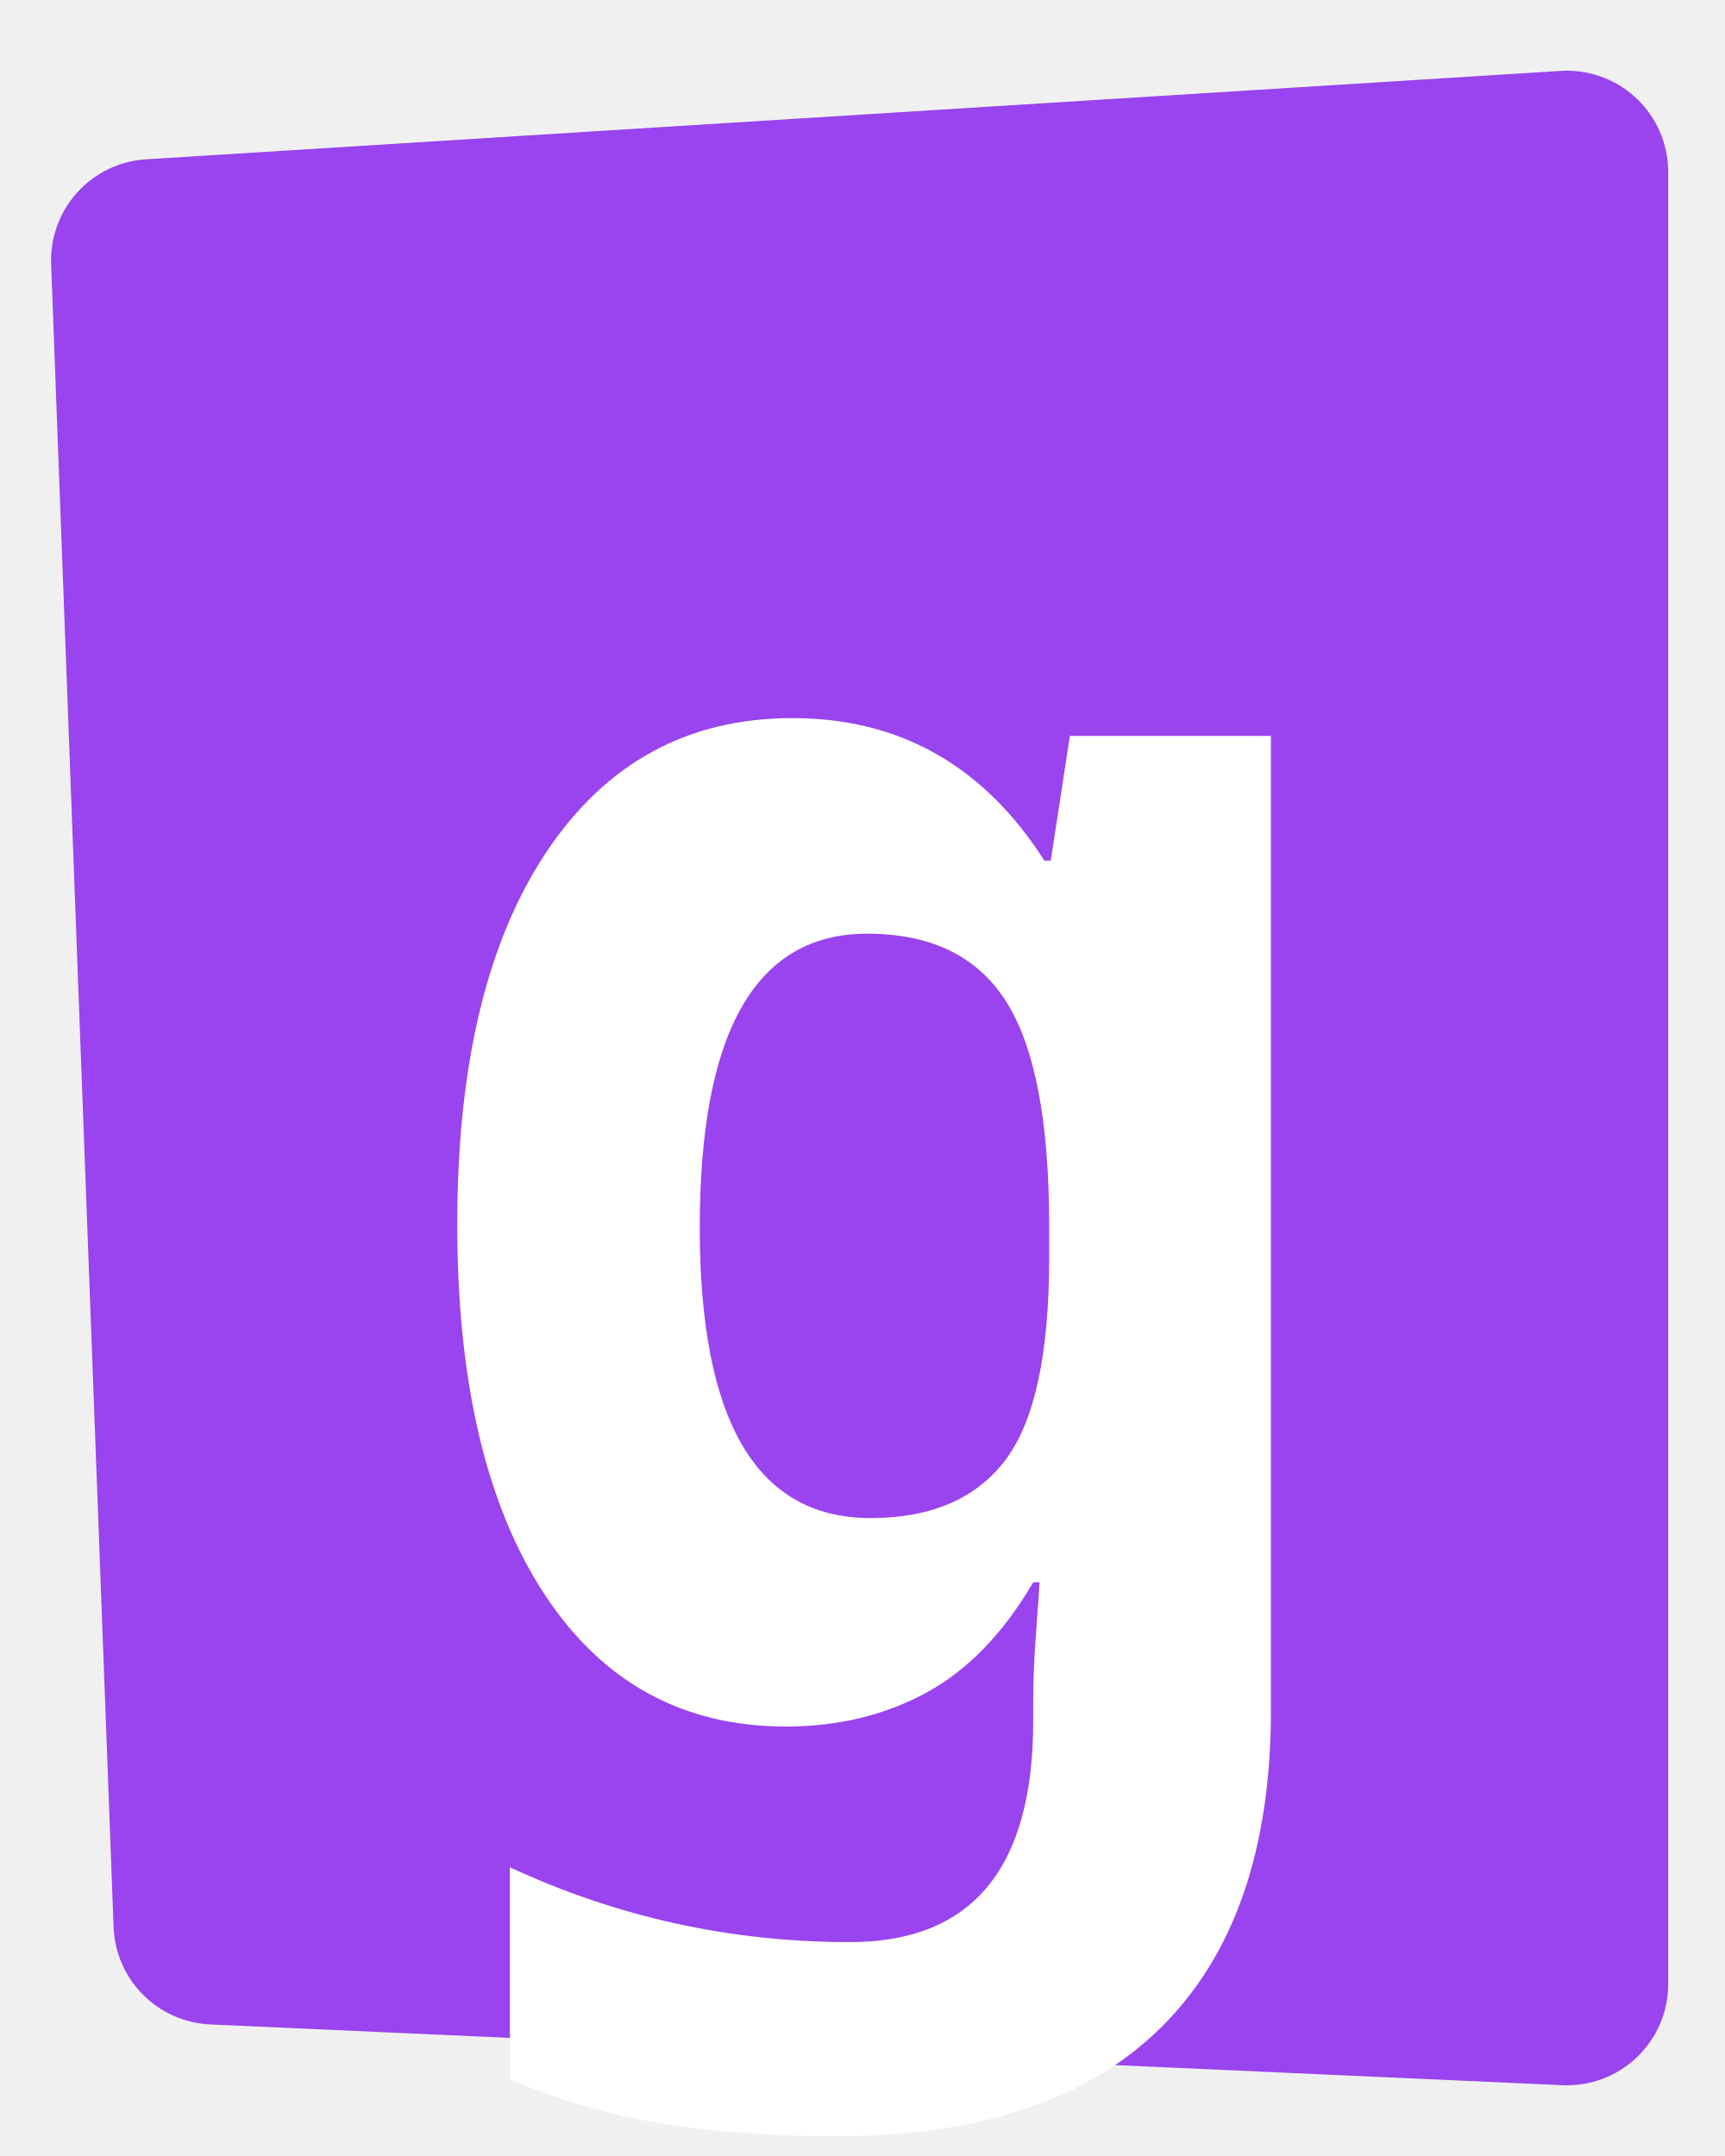
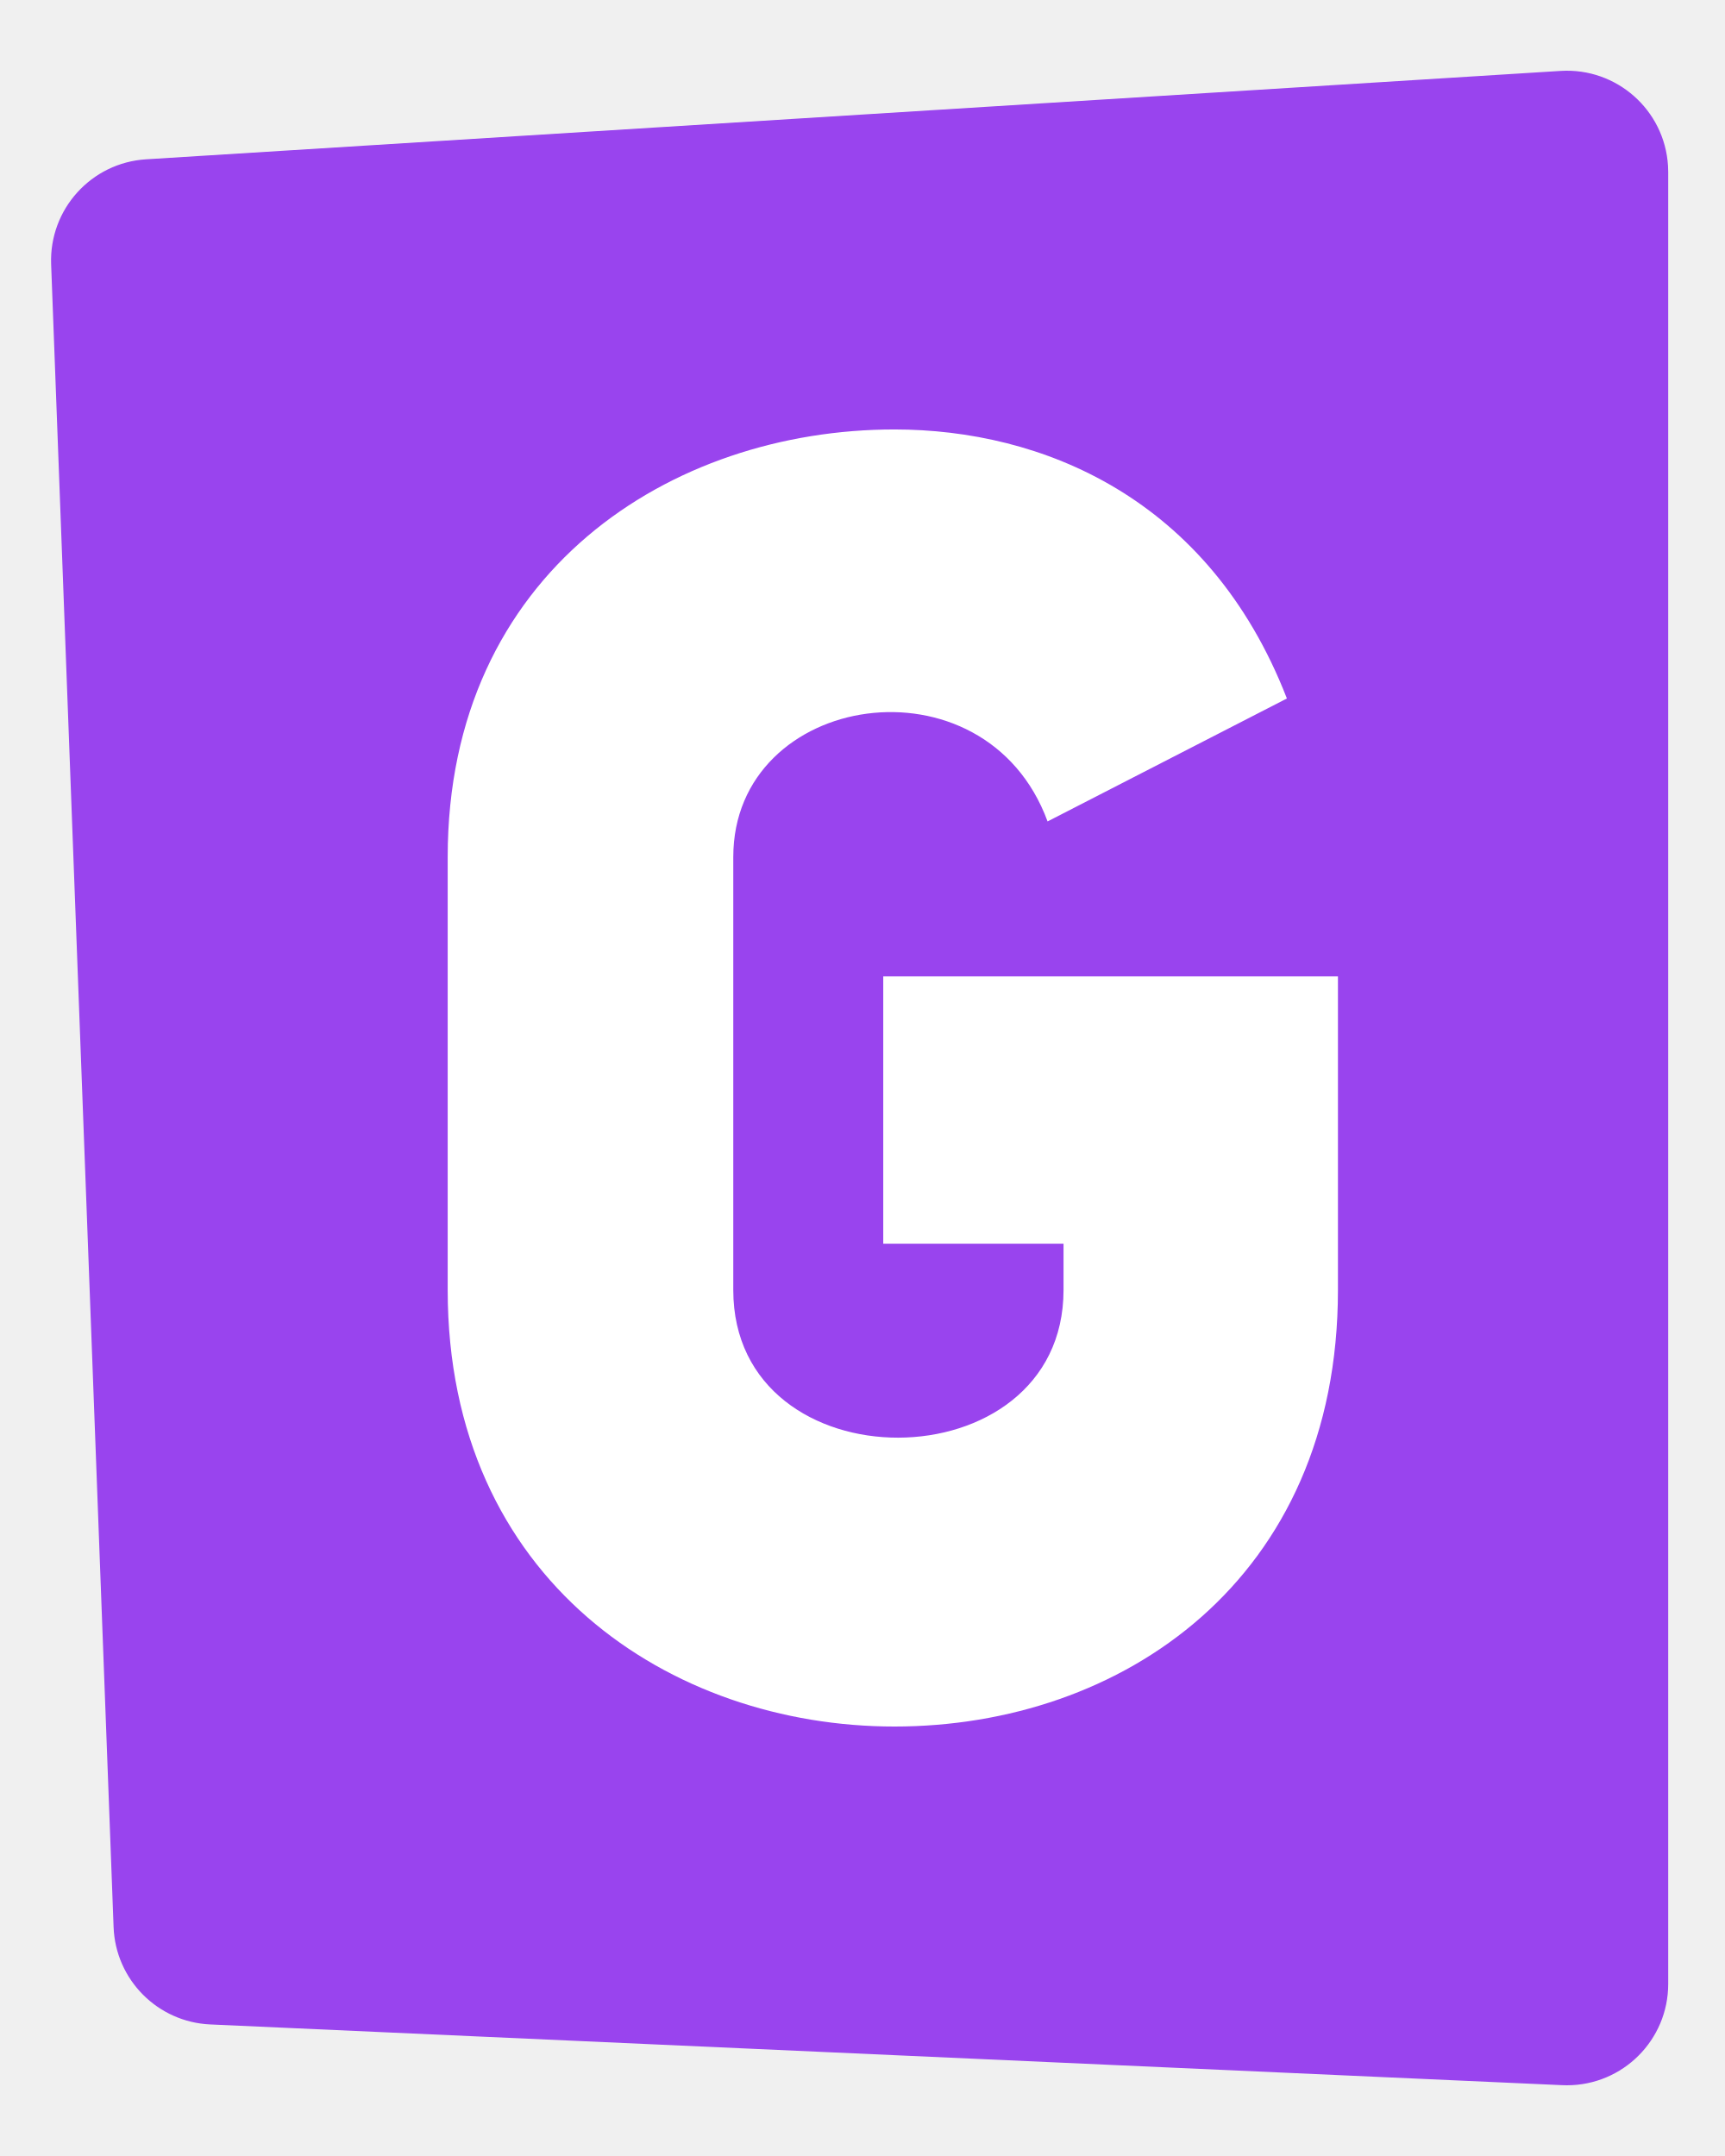
<svg xmlns="http://www.w3.org/2000/svg" width="100%" height="100%" viewBox="0 0 2000 2500" version="1.1" xml:space="preserve" style="fill-rule:evenodd;clip-rule:evenodd;stroke-linejoin:round;stroke-miterlimit:2;">
  <g transform="matrix(2.40329,0,0,2.40329,-1821.6,-1453.15)">
    <g id="path1_fill-path" transform="matrix(24.3,0,0,24.3,782.604,638.769)">
      <path d="M1.241,36.859L0.001,3.842C-0.039,2.751 0.797,1.827 1.886,1.759L29.969,0.004C31.077,-0.065 32.032,0.777 32.101,1.886C32.104,1.927 32.105,1.969 32.105,2.011L32.105,37.989C32.105,39.1 31.205,40 30.094,40C30.064,40 30.034,39.999 30.004,39.998L3.16,38.792C2.115,38.745 1.28,37.904 1.241,36.859Z" style="fill:rgb(153,68,238);fill-rule:nonzero;" />
    </g>
-     <g transform="matrix(0.895359,0,0,1,-626.53,151.741)">
-       <text x="1753.99px" y="1277.34px" style="font-family:'UniSansDemo-HeavyCAPS', 'Uni Sans Demo';font-weight:700;font-size:859.642px;fill:white;">g</text>
+     <g transform="matrix(769.688,0,0,859.642,943.924,1429.08)">
+       <path d="M0.415,-0.498L0.565,-0.567C0.516,-0.68 0.411,-0.718 0.319,-0.718C0.179,-0.718 0.039,-0.638 0.039,-0.478L0.039,-0.235C0.039,-0.072 0.179,0.01 0.319,0.01C0.461,0.01 0.597,-0.072 0.597,-0.235L0.597,-0.411L0.312,-0.411L0.312,-0.261L0.425,-0.261L0.425,-0.235C0.425,-0.125 0.218,-0.124 0.218,-0.235L0.218,-0.478C0.218,-0.571 0.376,-0.593 0.415,-0.498Z" style="fill:white;fill-rule:nonzero;" />
    </g>
  </g>
</svg>
